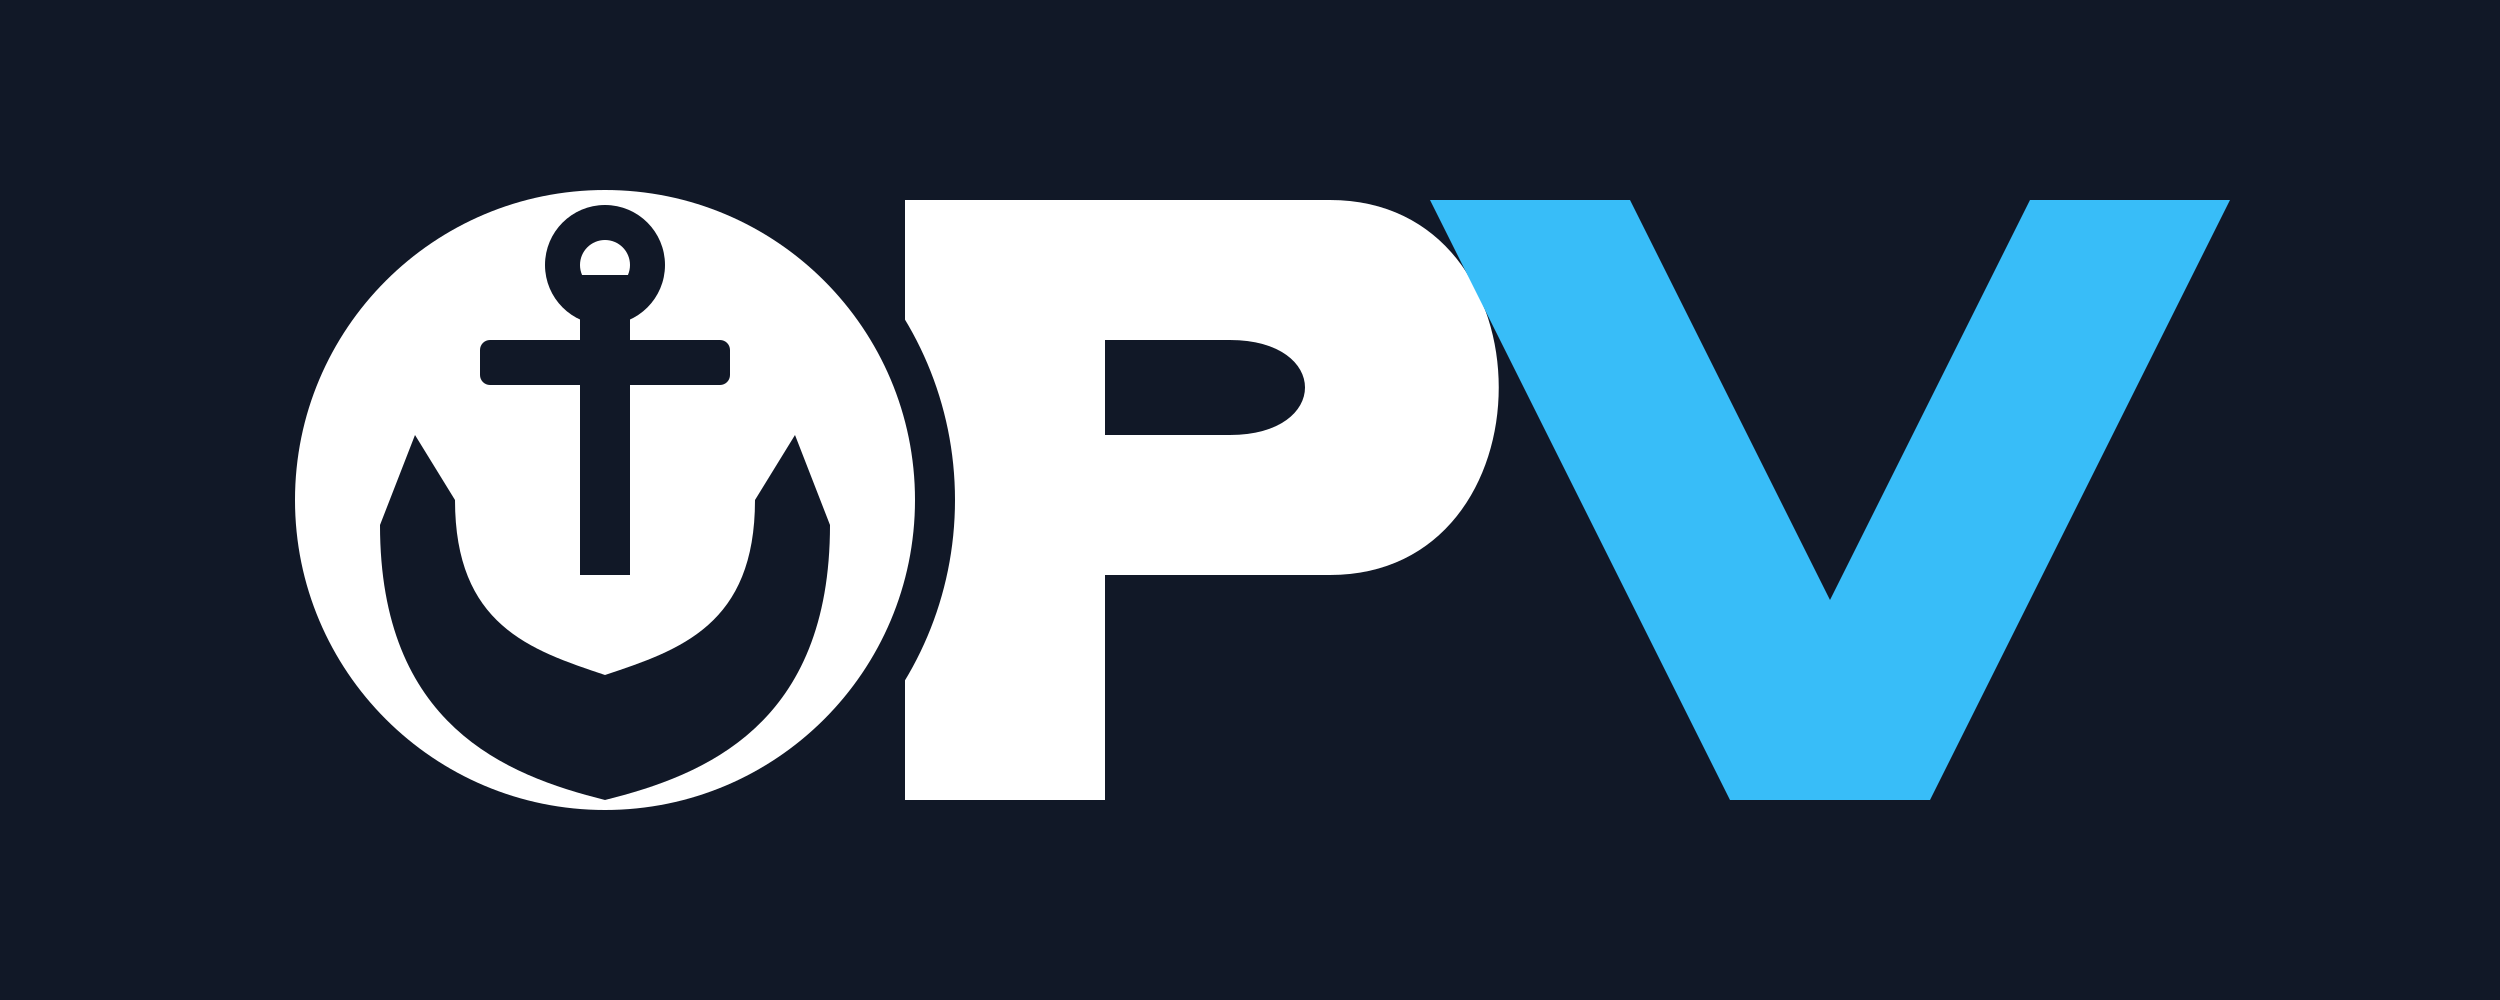
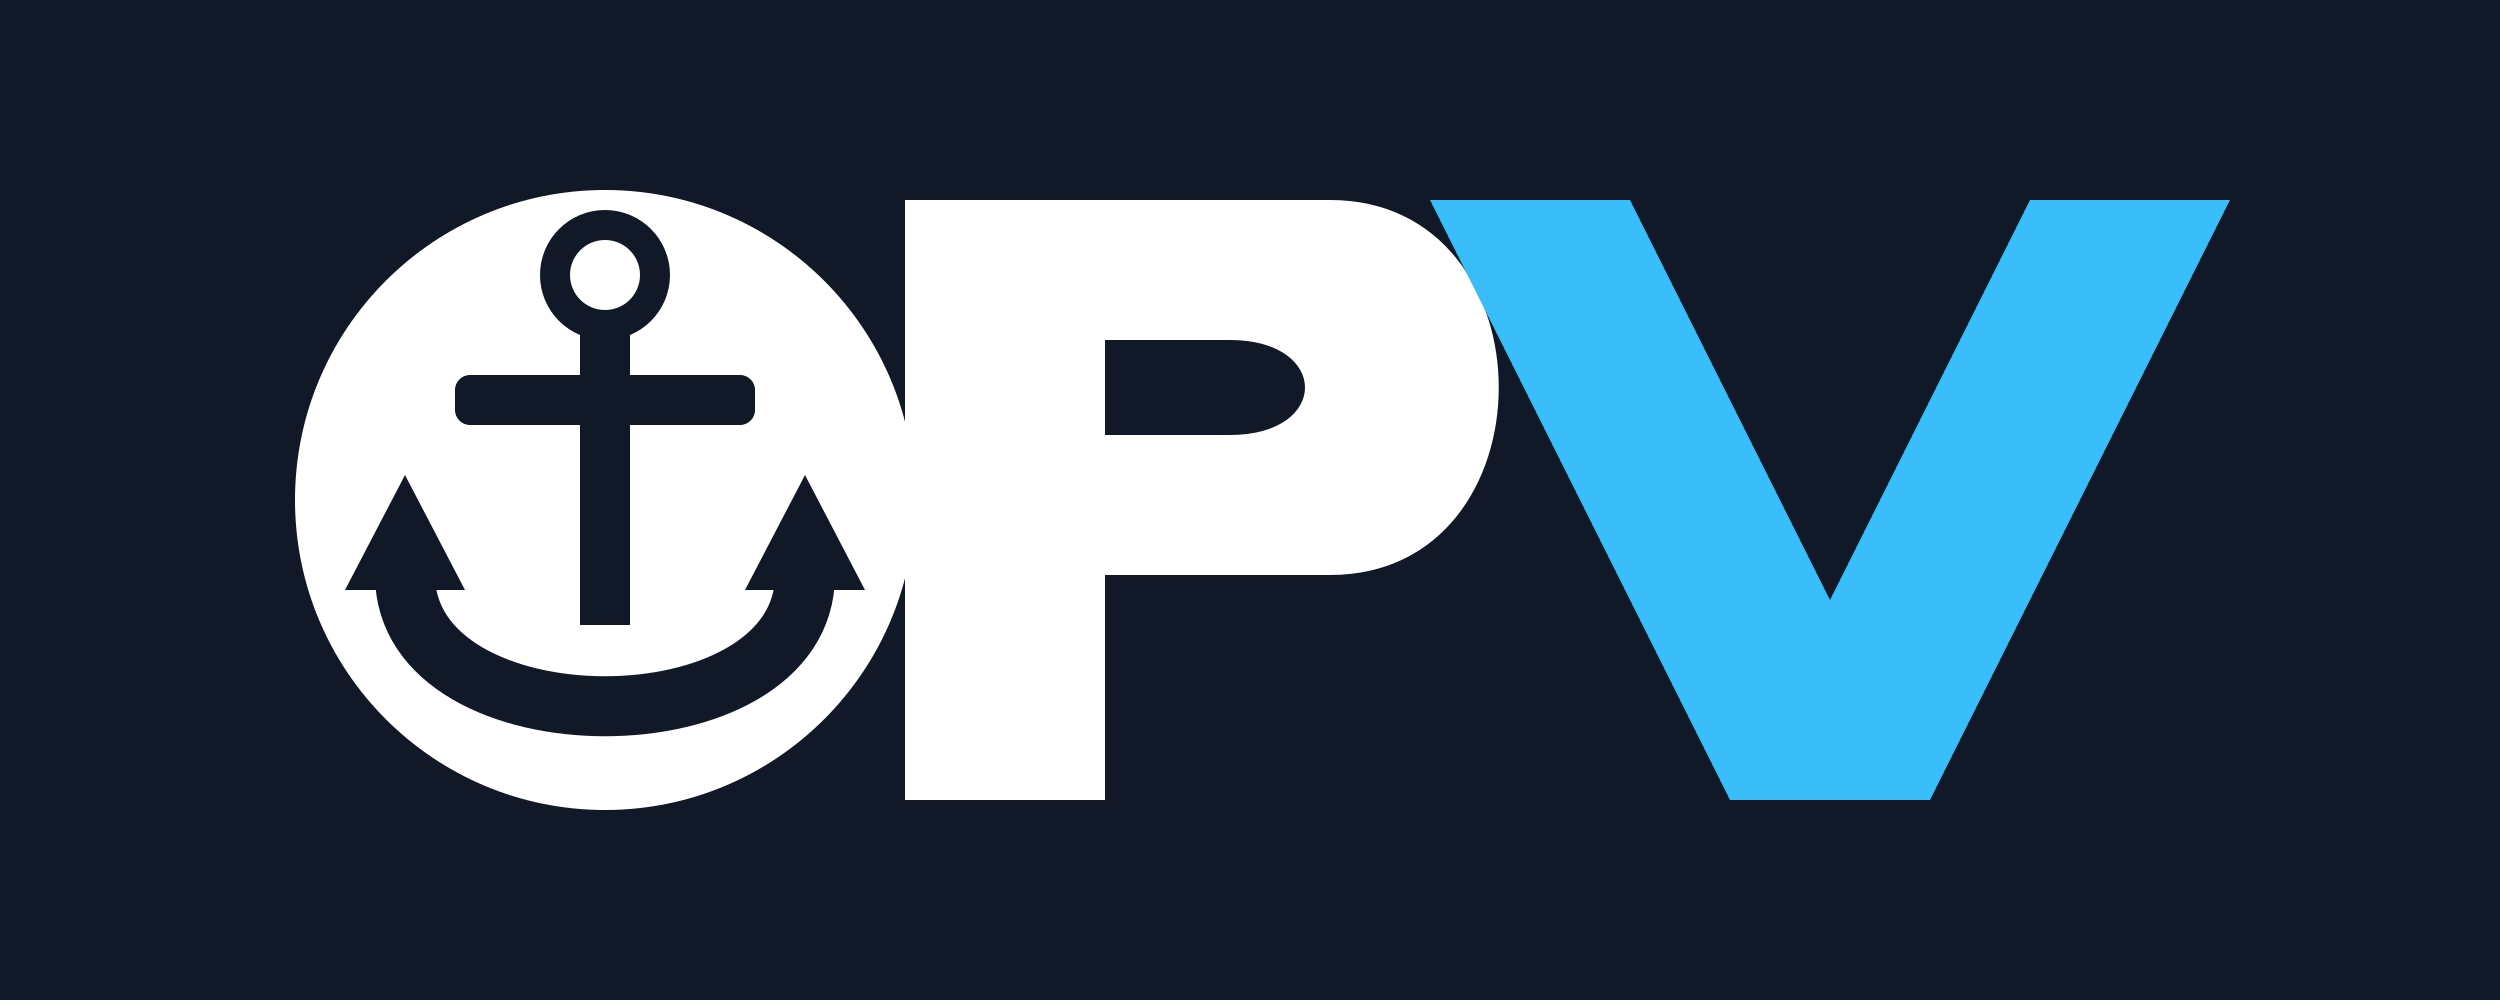
<svg xmlns="http://www.w3.org/2000/svg" viewBox="0 0 500 200" width="100%" height="100%">
  <rect width="500" height="200" fill="#111827" />
  <g transform="translate(31, 0)">
    <g fill="#ffffff">
      <rect x="150" y="40" width="40" height="120" />
      <path d="M 190 40 L 235 40 C 280 40, 280 115, 235 115 L 190 115 Z" />
    </g>
    <path d="M 190 68 L 215 68 C 235 68, 235 87, 215 87 L 190 87 Z" fill="#111827" />
    <polygon points="255,40 295,40 335,120 375,40 415,40 355,160 315,160" fill="#38bdf8" />
-     <circle cx="90" cy="100" r="70" fill="#111827" />
    <circle cx="90" cy="100" r="62" fill="#ffffff" />
    <g fill="#111827">
-       <circle cx="90" cy="53" r="12" />
-       <circle cx="90" cy="53" r="5" fill="#ffffff" />
-       <rect x="85" y="55" width="10" height="60" />
-       <rect x="65" y="68" width="50" height="9" rx="2" />
-       <path d="M 45 105                       L 52 87                       L 60 100                       C 60 125, 75 130, 90 135                       C 105 130, 120 125, 120 100                       L 128 87                       L 135 105                       C 135 145, 110 155, 90 160                       C 70 155, 45 145, 45 105 Z" />
+       <circle cx="90" cy="55" r="10" stroke="#111827" stroke-width="6" fill="none" />
+       <rect x="85" y="65" width="10" height="60" />
+       <rect x="60" y="75" width="60" height="10" rx="3" />
+       <path d="M 50 115 C 50 150, 130 150, 130 115" fill="none" stroke="#111827" stroke-width="12" stroke-linecap="round" />
+       <polygon points="38,118 62,118 50,95" />
+       <polygon points="118,118 142,118 130,95" />
    </g>
  </g>
</svg>
